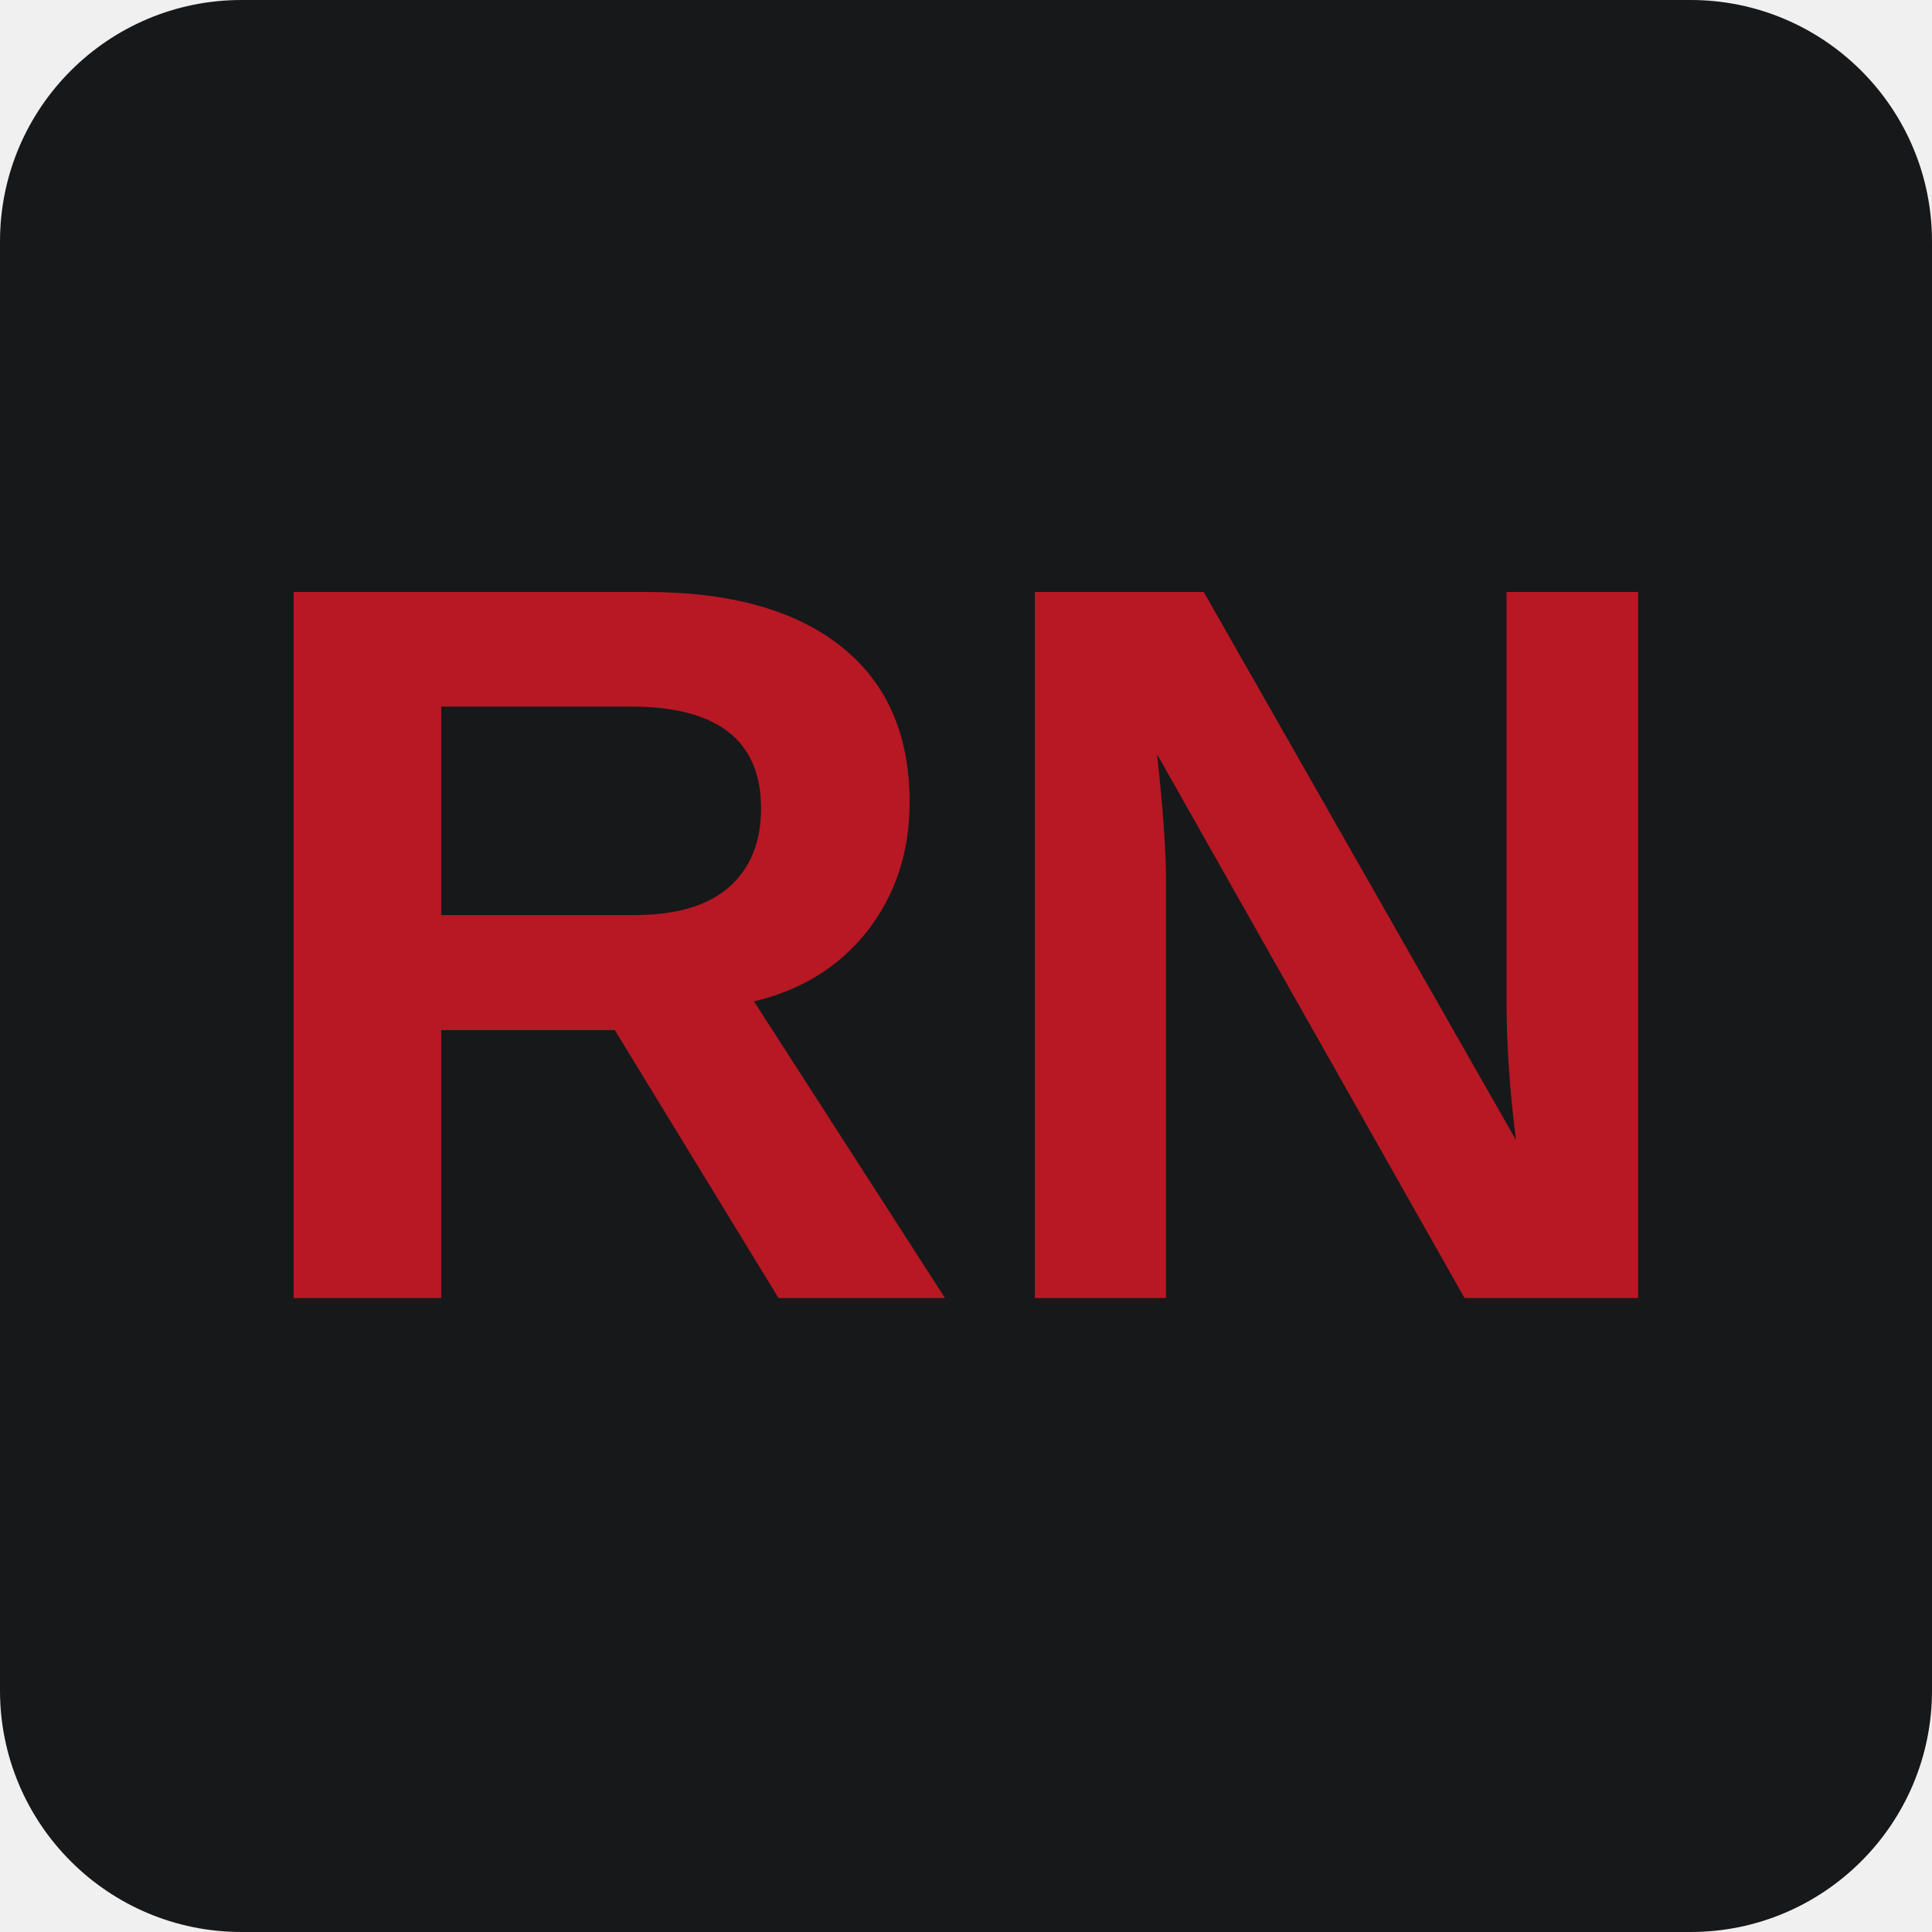
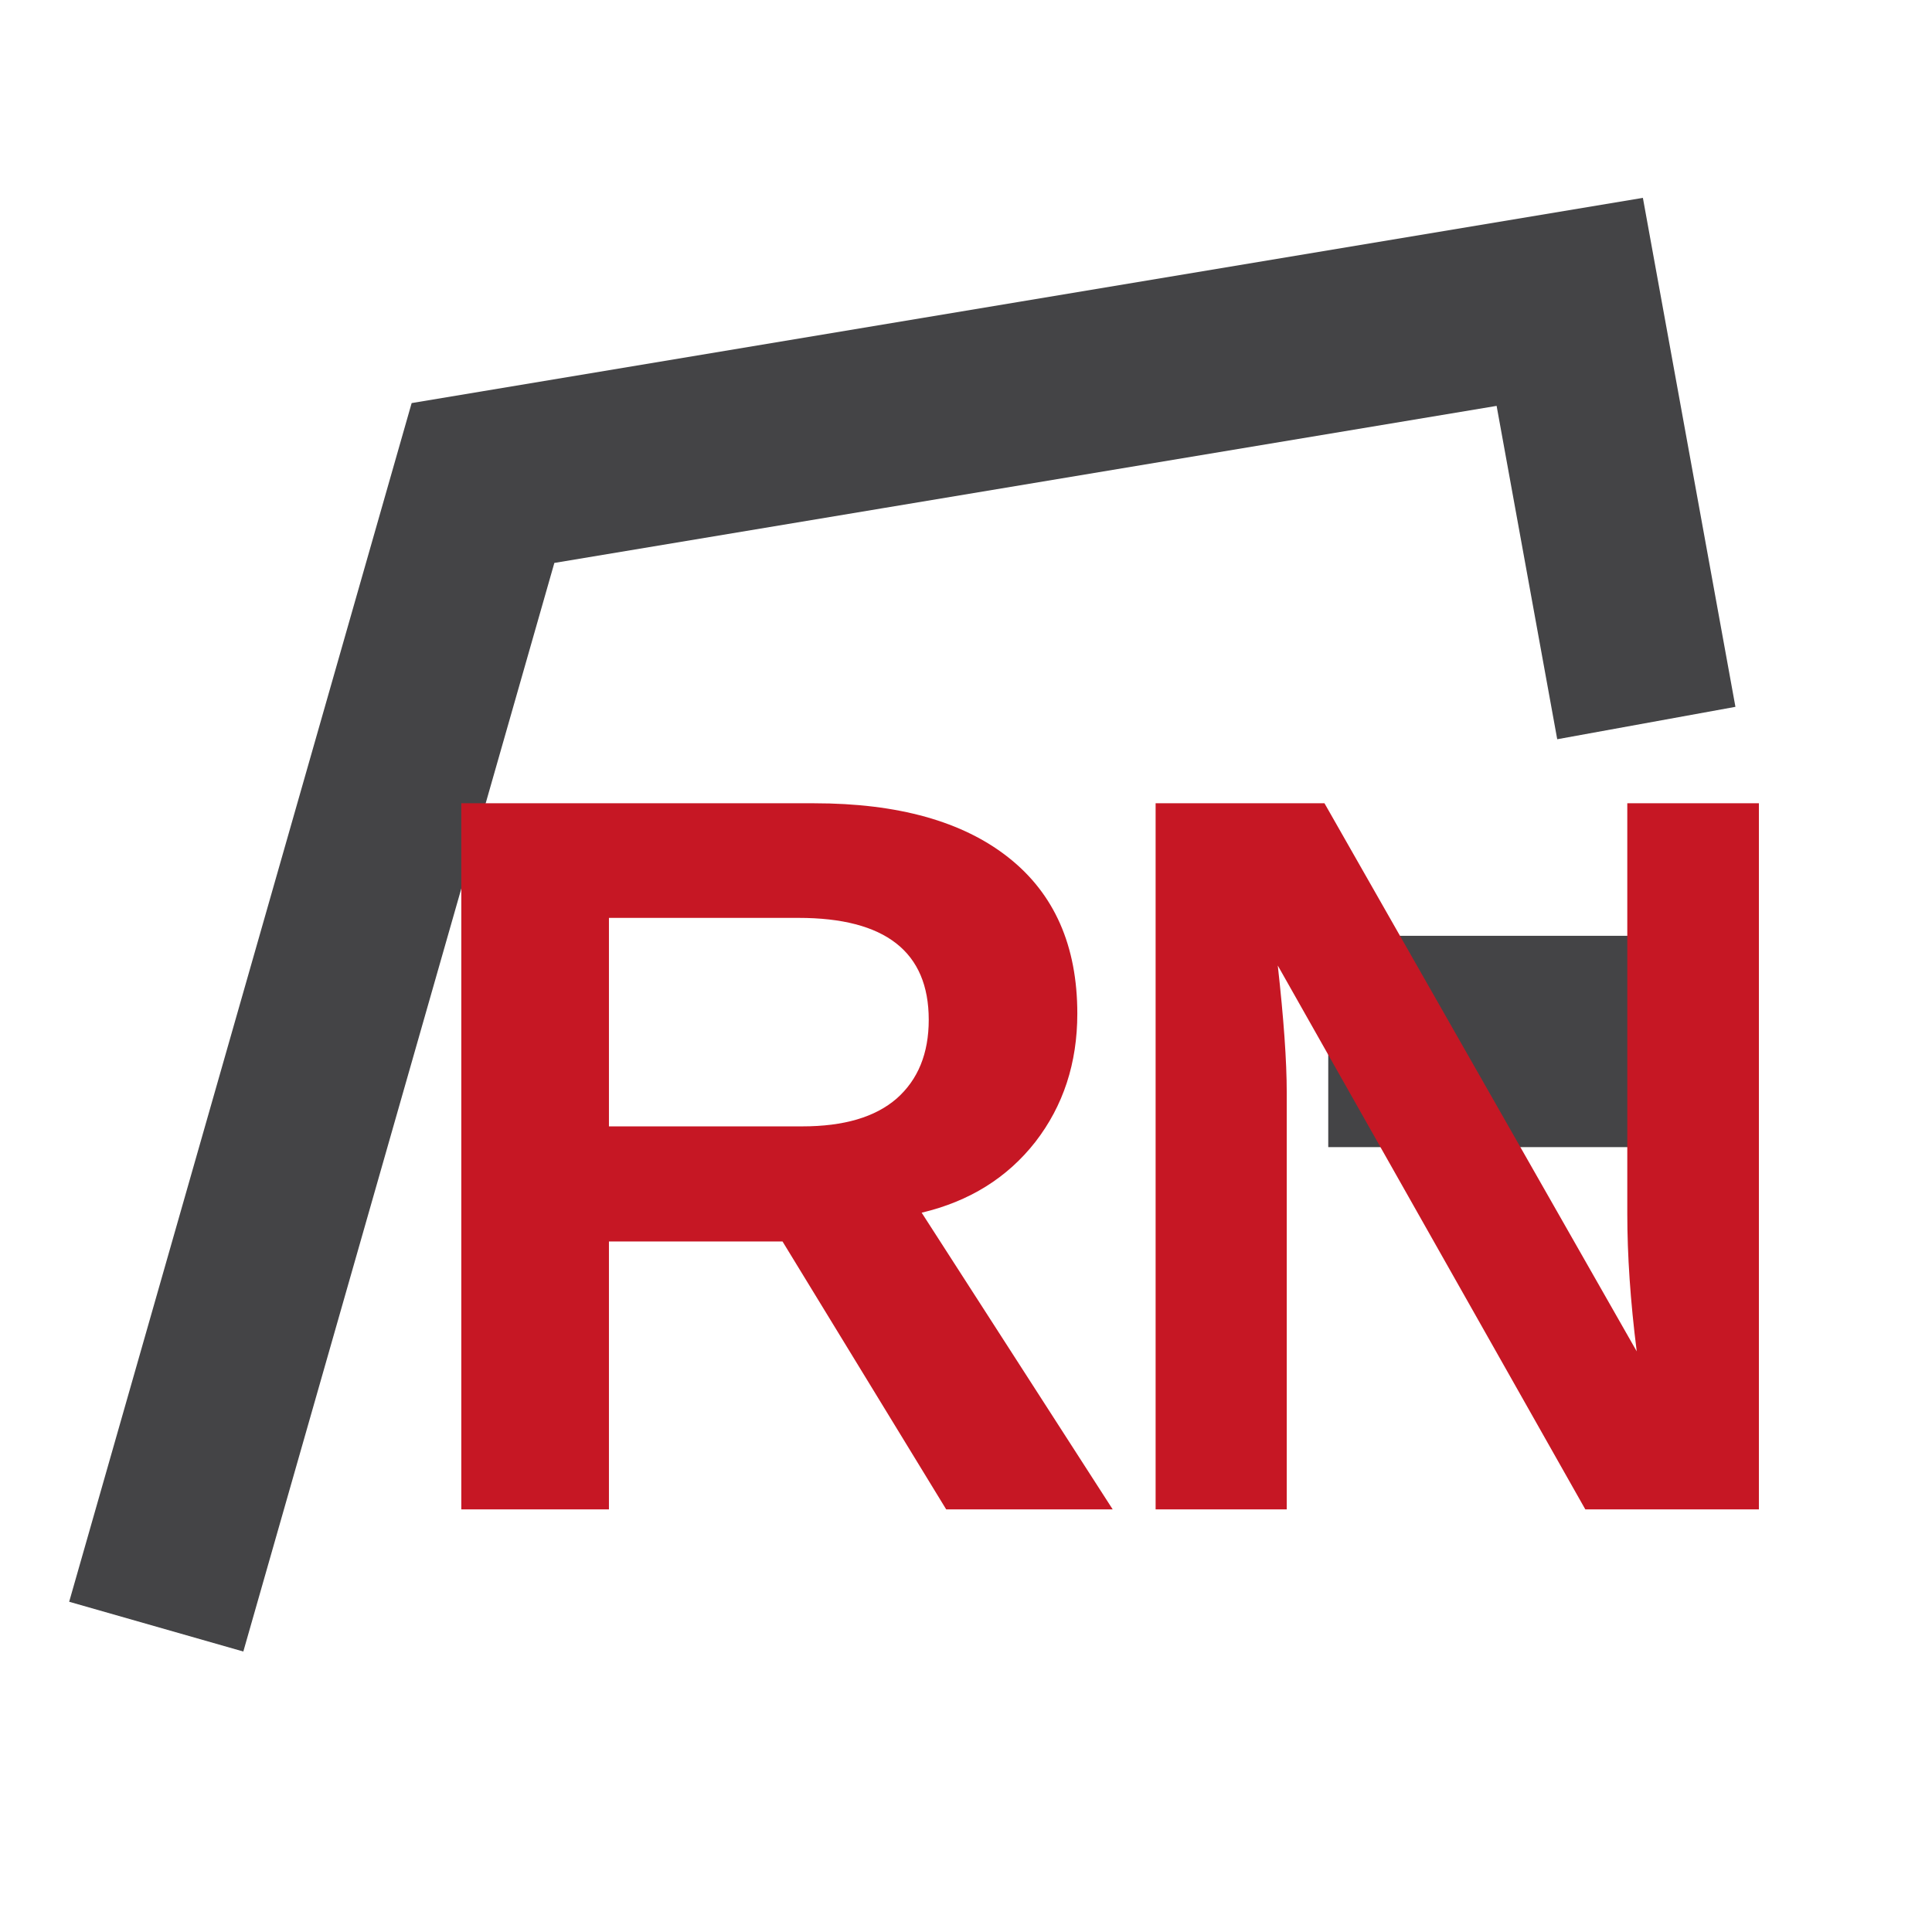
- <svg xmlns="http://www.w3.org/2000/svg" viewBox="0 0 64 64">
-   <rect width="64" height="64" rx="8" fill="#17181a" />
-   <text x="32" y="43" text-anchor="middle" font-family="Arial Black,Arial,sans-serif" font-size="34" font-weight="900" fill="#b71824">RN</text>
+ <svg xmlns="http://www.w3.org/2000/svg" viewBox="0 0 64 64" role="img" aria-label="RN Transporte">
+   <rect width="64" height="64" fill="#ffffff" />
+   <path d="M6 51 L16 16 L52 10 L54 21" fill="none" stroke="#444446" stroke-width="6" stroke-linecap="square" stroke-linejoin="miter" />
+   <rect x="44" y="31" width="13" height="7" fill="#444446" />
+   <text x="13" y="50" font-family="Arial Black,Arial,sans-serif" font-size="34" font-weight="900" fill="#c61724">R</text>
+   <text x="36" y="50" font-family="Arial Black,Arial,sans-serif" font-size="34" font-weight="900" fill="#c61724">N</text>
</svg>
